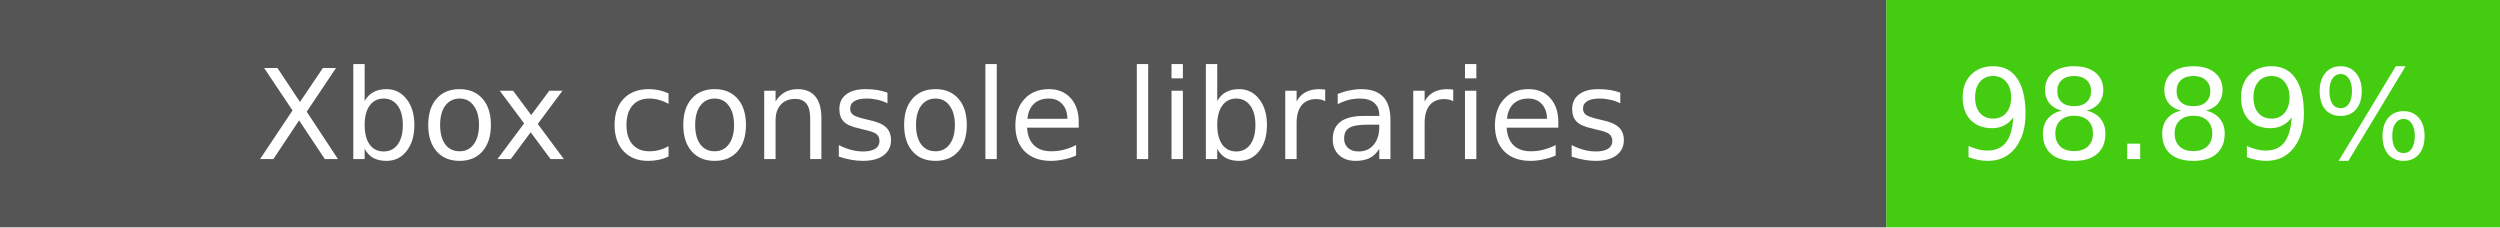
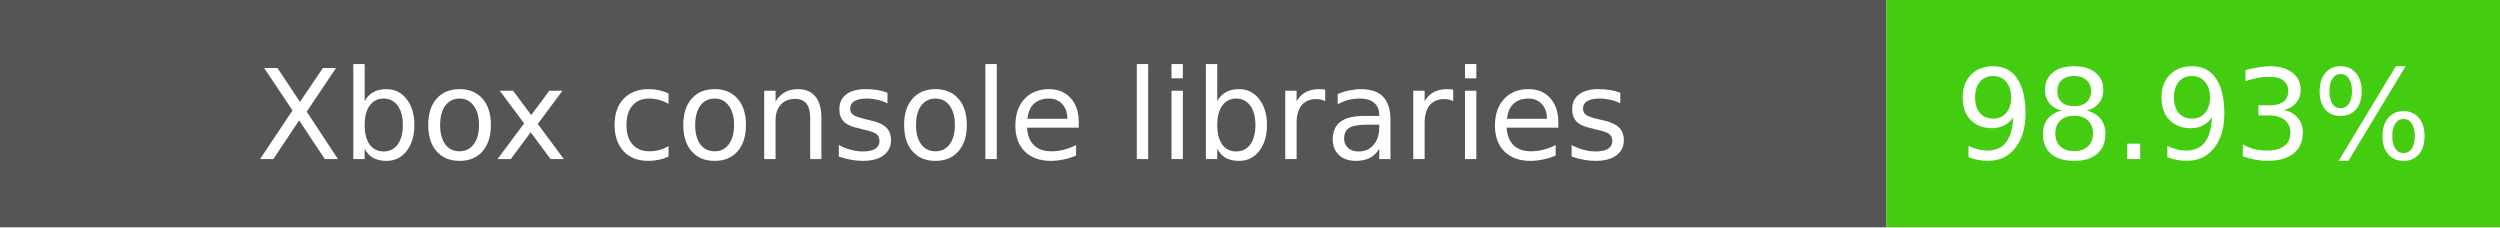
- <svg xmlns="http://www.w3.org/2000/svg" width="220" height="20" role="img" aria-label="Xbox console libraries: 98.89%">
+ <svg xmlns="http://www.w3.org/2000/svg" width="220" height="20" role="img" aria-label="Xbox console libraries: 98.93%">
  <rect width="166" height="20" fill="#555" />
  <rect x="166" width="54" height="20" fill="#4c1" />
  <g fill="#fff" font-family="Verdana,DejaVu Sans,sans-serif" font-size="11" text-anchor="middle">
    <text x="83.0" y="14">Xbox console libraries</text>
-     <text x="193.0" y="14">98.89%</text>
+     <text x="193.0" y="14">98.93%</text>
  </g>
</svg>
